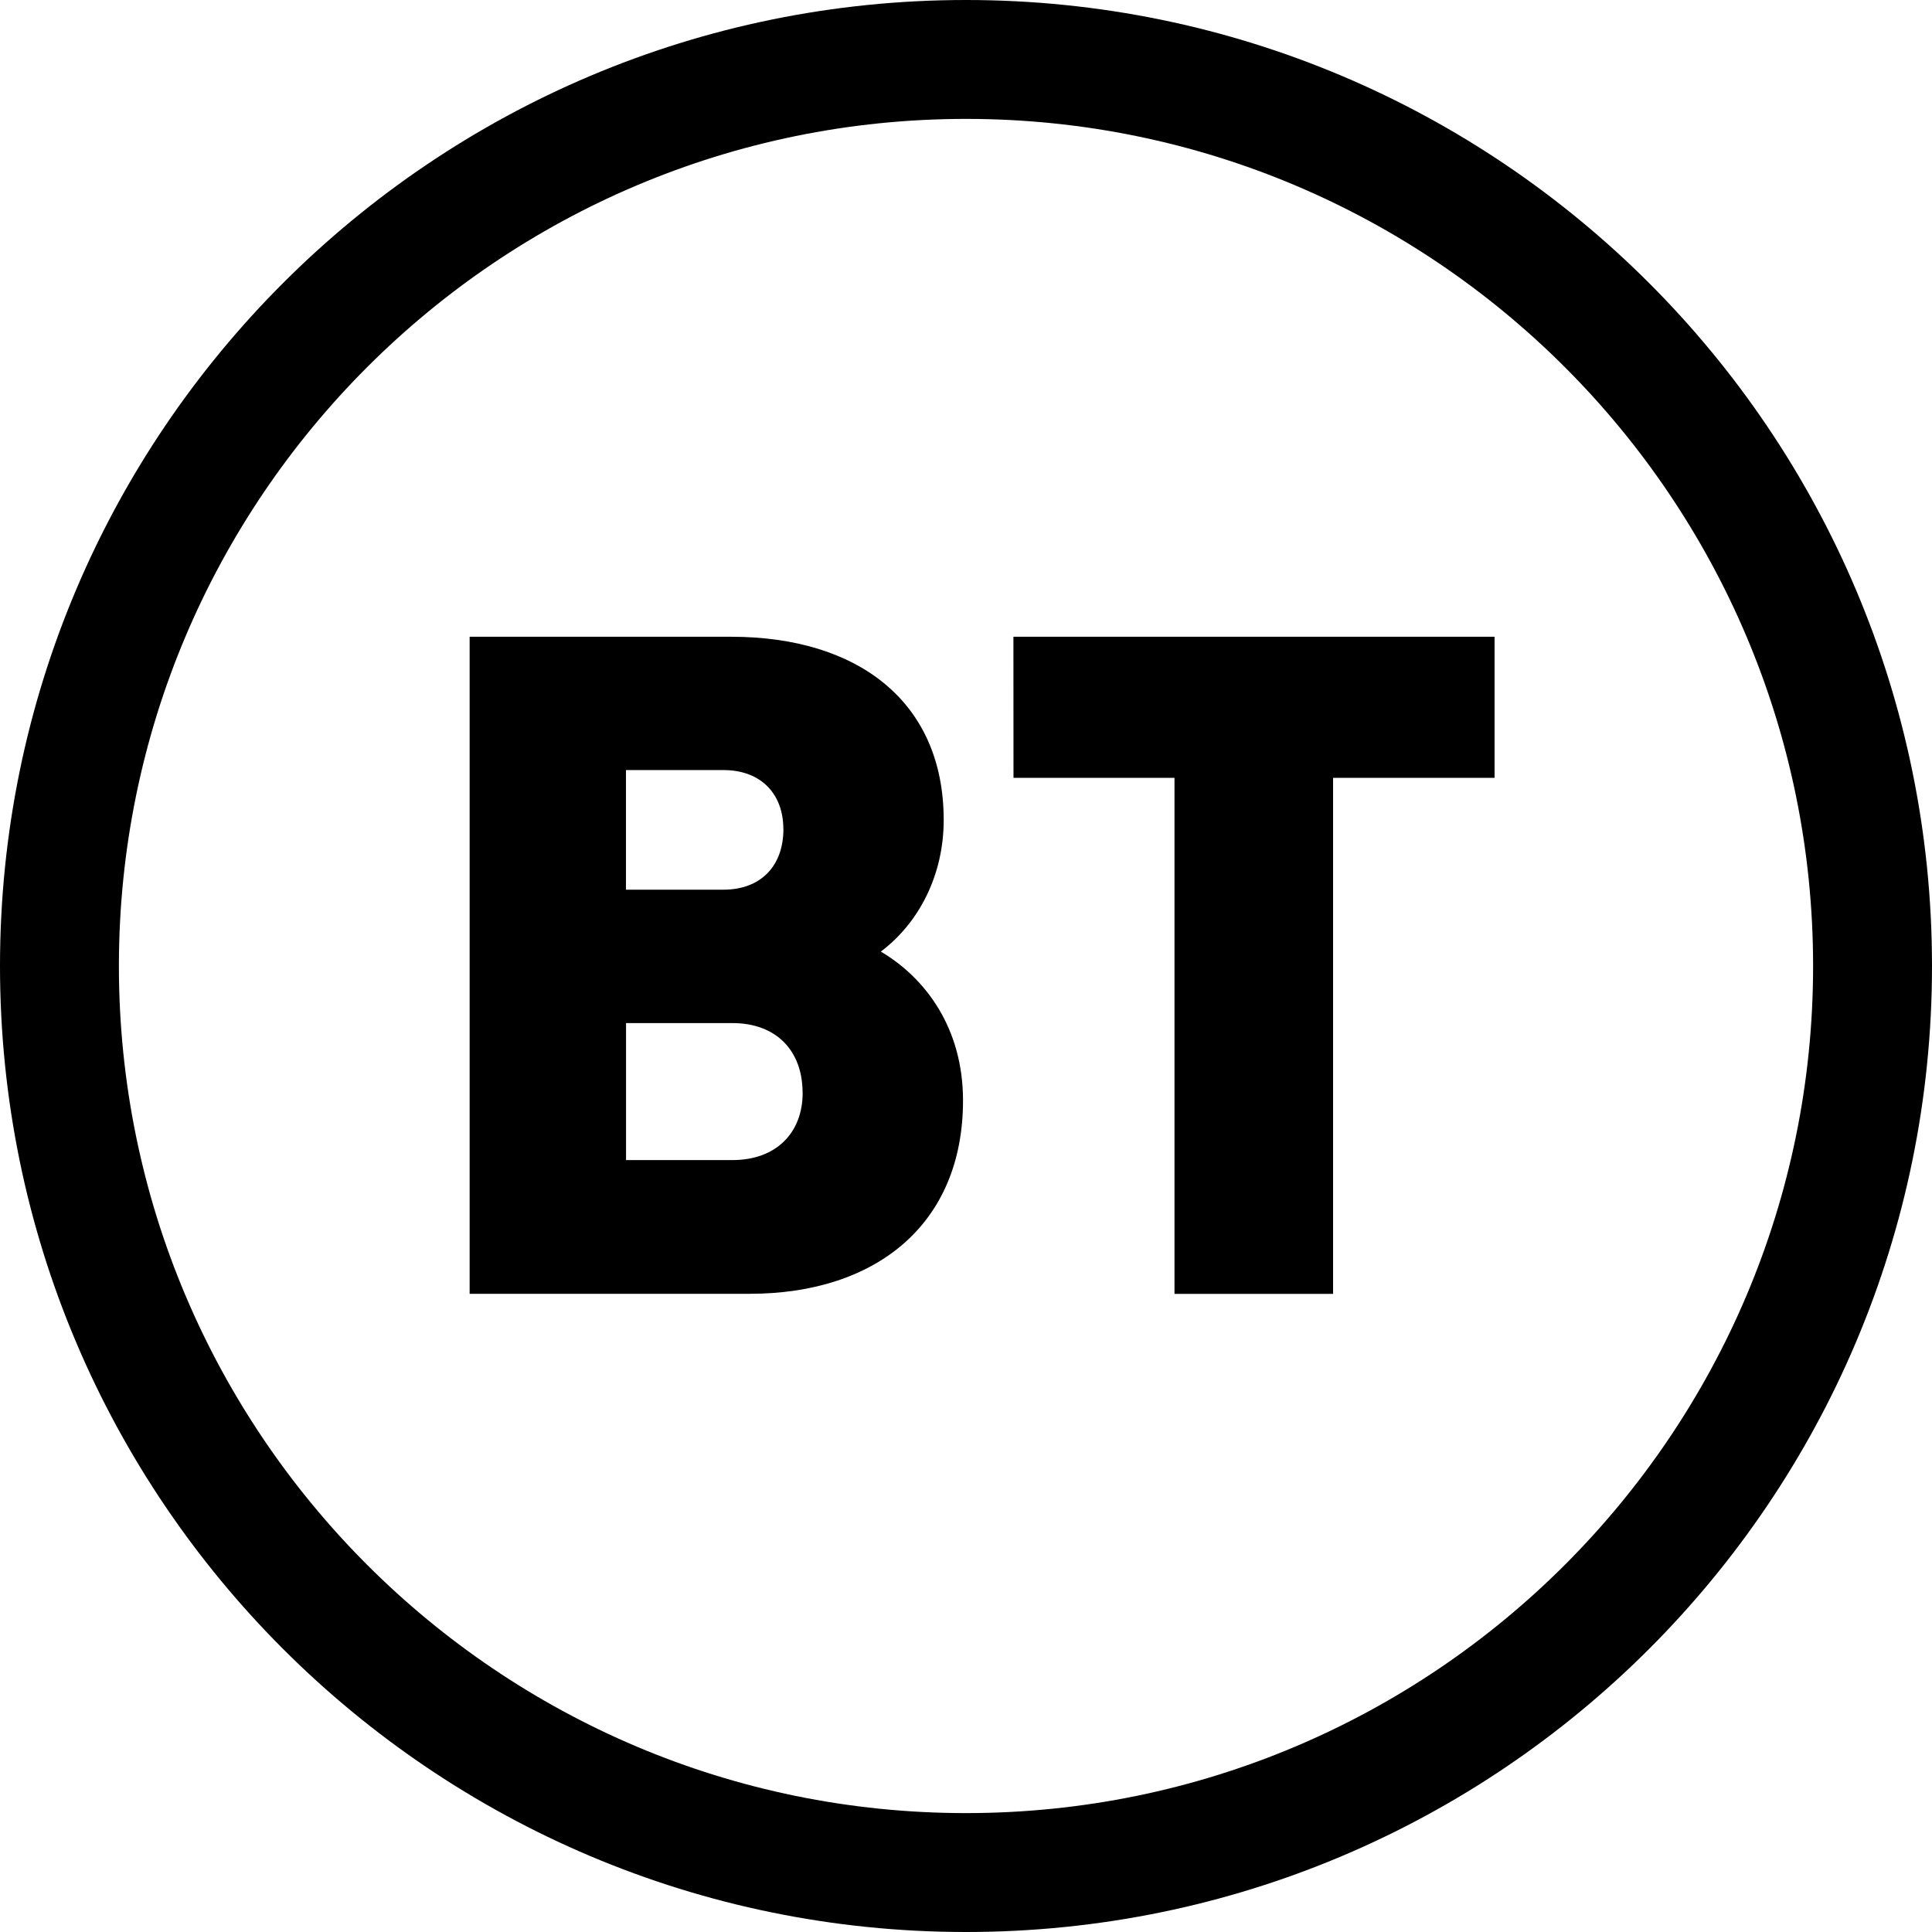
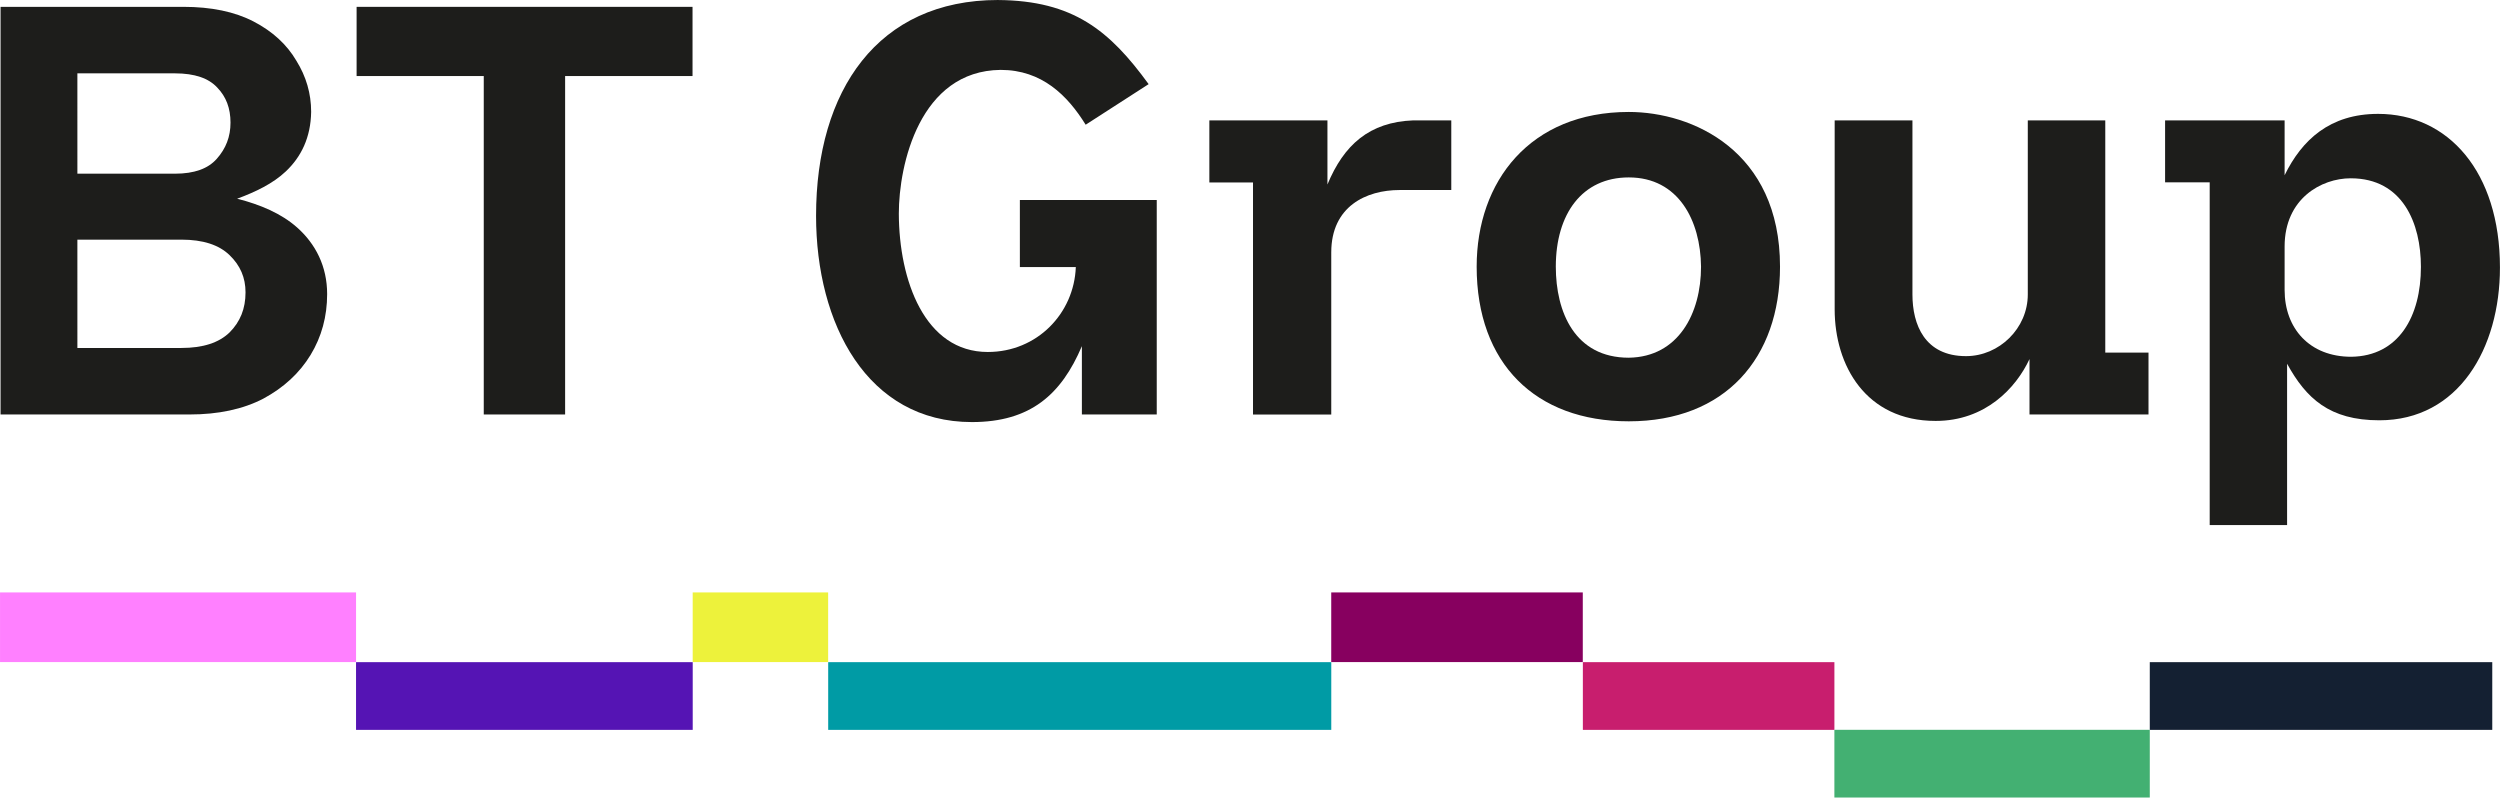
- <svg xmlns="http://www.w3.org/2000/svg" role="img" viewBox="0 0 24 24">
-   <path d="M12.589 7.91h5.977v1.753H16.56v6.41h-1.97v-6.41h-2zM12 22.523C6.193 22.523 1.477 17.807 1.477 12 1.477 6.193 6.193 1.477 12 1.477c5.807 0 10.523 4.716 10.523 10.523 0 5.807-4.716 10.523-10.523 10.523M12 24c6.626 0 12-5.374 12-12S18.626 0 12 0C5.379 0 0 5.374 0 12s5.379 12 12 12M9.97 13.574c0-.516-.321-.865-.873-.865h-1.32v1.702h1.32c.552 0 .874-.345.874-.837m-.24-3.276c0-.433-.275-.732-.745-.732h-1.21v1.486h1.21c.47 0 .746-.299.746-.754m2.231 3.372c0 1.546-1.09 2.402-2.65 2.402H5.834V7.91h3.249c1.573 0 2.64.805 2.64 2.277 0 .672-.298 1.27-.781 1.634.552.326 1.021.947 1.021 1.85Z" />
+ <svg xmlns="http://www.w3.org/2000/svg" width="1e3" height="319.03" version="1.1" viewBox="0 0 264.58 84.411">
+   <g transform="translate(-68.792 -90.881)">
+     <rect x="68.792" y="153.58" width="37.68" height="7.372" fill="#ff80ff" />
+     <rect x="106.47" y="160.96" width="35.632" height="7.167" fill="#5514b4" />
+     <rect x="156.44" y="160.96" width="53.244" height="7.167" fill="#009ba5" />
+     <rect x="236.31" y="160.96" width="26.622" height="7.167" fill="#c81e6e" />
+     <rect x="296.31" y="160.96" width="36.247" height="7.167" fill="#142032" />
+     <rect x="142.1" y="153.58" width="14.335" height="7.372" fill="#edf23b" />
+     <rect x="209.68" y="153.58" width="26.622" height="7.372" fill="#87005f" />
+     <rect x="262.93" y="168.12" width="33.38" height="7.167" fill="#43b072" />
+     <g fill="#1d1d1b" shape-rendering="auto">
+       <path d="m68.848 91.606v43.141h20.009c3.033 0 5.64-.553 7.806-1.678l.003-.003c2.151-1.158 3.824-2.701 4.992-4.62 1.167-1.918 1.754-4.075 1.754-6.44 0-2.946-1.229-5.314-3.175-7.045-1.678-1.492-3.929-2.439-6.352-3.048 1.966-.727 3.788-1.602 5.152-2.89 1.62-1.529 2.643-3.586 2.682-6.304v-.006c0-1.924-.525-3.737-1.566-5.406l-.003-.006c-1.009-1.721-2.525-3.103-4.514-4.139-2.009-1.046-4.494-1.557-7.444-1.557zm8.13 7.038h10.322c2.109 0 3.572.521 4.481 1.503l.006.006c.936.973 1.397 2.182 1.397 3.71 0 1.482-.481 2.741-1.469 3.843-.913 1.023-2.349 1.557-4.414 1.557h-10.322zm0 17.599h11.005c2.312 0 3.986.562 5.101 1.639 1.141 1.103 1.69 2.389 1.69 3.942 0 1.724-.558 3.11-1.696 4.248-1.114 1.074-2.785 1.636-5.094 1.636h-11.005z" color="#000000" color-rendering="auto" dominant-baseline="auto" image-rendering="auto" solid-color="#000000" style="font-feature-settings:normal;font-variant-alternates:normal;font-variant-caps:normal;font-variant-ligatures:normal;font-variant-numeric:normal;font-variant-position:normal;isolation:auto;mix-blend-mode:normal;shape-padding:0;text-decoration-color:#000000;text-decoration-line:none;text-decoration-style:solid;text-indent:0;text-orientation:mixed;text-transform:none;white-space:normal" />
+       <path d="m106.53 91.606v7.323h13.457v35.818h8.611v-35.818h13.484v-7.323z" color="#000000" color-rendering="auto" dominant-baseline="auto" image-rendering="auto" solid-color="#000000" style="font-feature-settings:normal;font-variant-alternates:normal;font-variant-caps:normal;font-variant-ligatures:normal;font-variant-numeric:normal;font-variant-position:normal;isolation:auto;mix-blend-mode:normal;shape-padding:0;text-decoration-color:#000000;text-decoration-line:none;text-decoration-style:solid;text-indent:0;text-orientation:mixed;text-transform:none;white-space:normal" />
+       <path d="m174.42 90.881c-12.72 0-19.263 9.543-19.263 22.842 0 11.432 5.407 21.828 16.493 21.828 6.207 0 9.468-2.931 11.639-8.035v7.232h7.923v-22.703h-14.486v7.102h5.921c-.181 4.895-4.09 8.986-9.315 8.986-6.675 0-9.398-7.571-9.416-14.651 0-5.169 2.209-15.12 10.779-15.204 4.362 0 7.071 2.697 8.995 5.803l6.664-4.295c-4.134-5.679-7.973-8.839-15.933-8.903z" color="#000000" color-rendering="auto" dominant-baseline="auto" image-rendering="auto" solid-color="#000000" style="font-feature-settings:normal;font-variant-alternates:normal;font-variant-caps:normal;font-variant-ligatures:normal;font-variant-numeric:normal;font-variant-position:normal;isolation:auto;mix-blend-mode:normal;shape-padding:0;text-decoration-color:#000000;text-decoration-line:none;text-decoration-style:solid;text-indent:0;text-orientation:mixed;text-transform:none;white-space:normal" />
+       <path d="m218.37 103.62c-4.679.179-7.357 2.609-9.092 6.785v-6.785h-12.498v6.569h4.62v24.561h8.282v-17.155c0-4.878 3.703-6.603 7.238-6.603h5.465v-7.372z" color="#000000" color-rendering="auto" dominant-baseline="auto" image-rendering="auto" solid-color="#000000" style="font-feature-settings:normal;font-variant-alternates:normal;font-variant-caps:normal;font-variant-ligatures:normal;font-variant-numeric:normal;font-variant-position:normal;isolation:auto;mix-blend-mode:normal;shape-padding:0;text-decoration-color:#000000;text-decoration-line:none;text-decoration-style:solid;text-indent:0;text-orientation:mixed;text-transform:none;white-space:normal" />
+       <path d="m241.17 102.73c-10.445 0-16.099 7.344-16.099 16.372 0 10.25 6.231 16.369 16.099 16.369 10.207 0 16.006-6.699 16.006-16.369 0-12.27-9.28-16.372-16.006-16.372zm0 6.928c5.266 0 7.597 4.574 7.647 9.444 0 4.94-2.392 9.563-7.647 9.637-5.706 0-7.723-4.829-7.723-9.637 0-5.586 2.784-9.444 7.723-9.444z" color="#000000" color-rendering="auto" dominant-baseline="auto" image-rendering="auto" solid-color="#000000" style="font-feature-settings:normal;font-variant-alternates:normal;font-variant-caps:normal;font-variant-ligatures:normal;font-variant-numeric:normal;font-variant-position:normal;isolation:auto;mix-blend-mode:normal;shape-padding:0;text-decoration-color:#000000;text-decoration-line:none;text-decoration-style:solid;text-indent:0;text-orientation:mixed;text-transform:none;white-space:normal" />
+       <path d="m262.96 103.62v19.999c0 5.941 3.296 11.81 10.686 11.81 5.25 0 8.492-3.46 9.934-6.546v5.865h12.595v-6.553h-4.575v-24.574h-8.201v18.428c0 3.575-3.018 6.523-6.538 6.523-4.369 0-5.67-3.333-5.67-6.523v-18.428z" color="#000000" color-rendering="auto" dominant-baseline="auto" image-rendering="auto" solid-color="#000000" style="font-feature-settings:normal;font-variant-alternates:normal;font-variant-caps:normal;font-variant-ligatures:normal;font-variant-numeric:normal;font-variant-position:normal;isolation:auto;mix-blend-mode:normal;shape-padding:0;text-decoration-color:#000000;text-decoration-line:none;text-decoration-style:solid;text-indent:0;text-orientation:mixed;text-transform:none;white-space:normal" />
+       <path d="m310.58 109.43v-5.808h-12.65v6.553h4.721v36.274h8.191v-17.071c2.006 3.649 4.475 5.985 9.76 5.985 8.401 0 12.768-7.641 12.768-16.159 0-10.165-5.497-16.271-12.896-16.271-5.107 0-8.065 2.756-9.896 6.497zm6.997.321c5.513 0 7.429 4.774 7.429 9.371 0 5.235-2.339 9.45-7.374 9.517-4.407 0-7.052-2.992-7.052-7.073v-4.596c0-5.073 3.89-7.22 6.997-7.22z" color="#000000" color-rendering="auto" dominant-baseline="auto" image-rendering="auto" solid-color="#000000" style="font-feature-settings:normal;font-variant-alternates:normal;font-variant-caps:normal;font-variant-ligatures:normal;font-variant-numeric:normal;font-variant-position:normal;isolation:auto;mix-blend-mode:normal;shape-padding:0;text-decoration-color:#000000;text-decoration-line:none;text-decoration-style:solid;text-indent:0;text-orientation:mixed;text-transform:none;white-space:normal" />
+     </g>
+   </g>
</svg>
